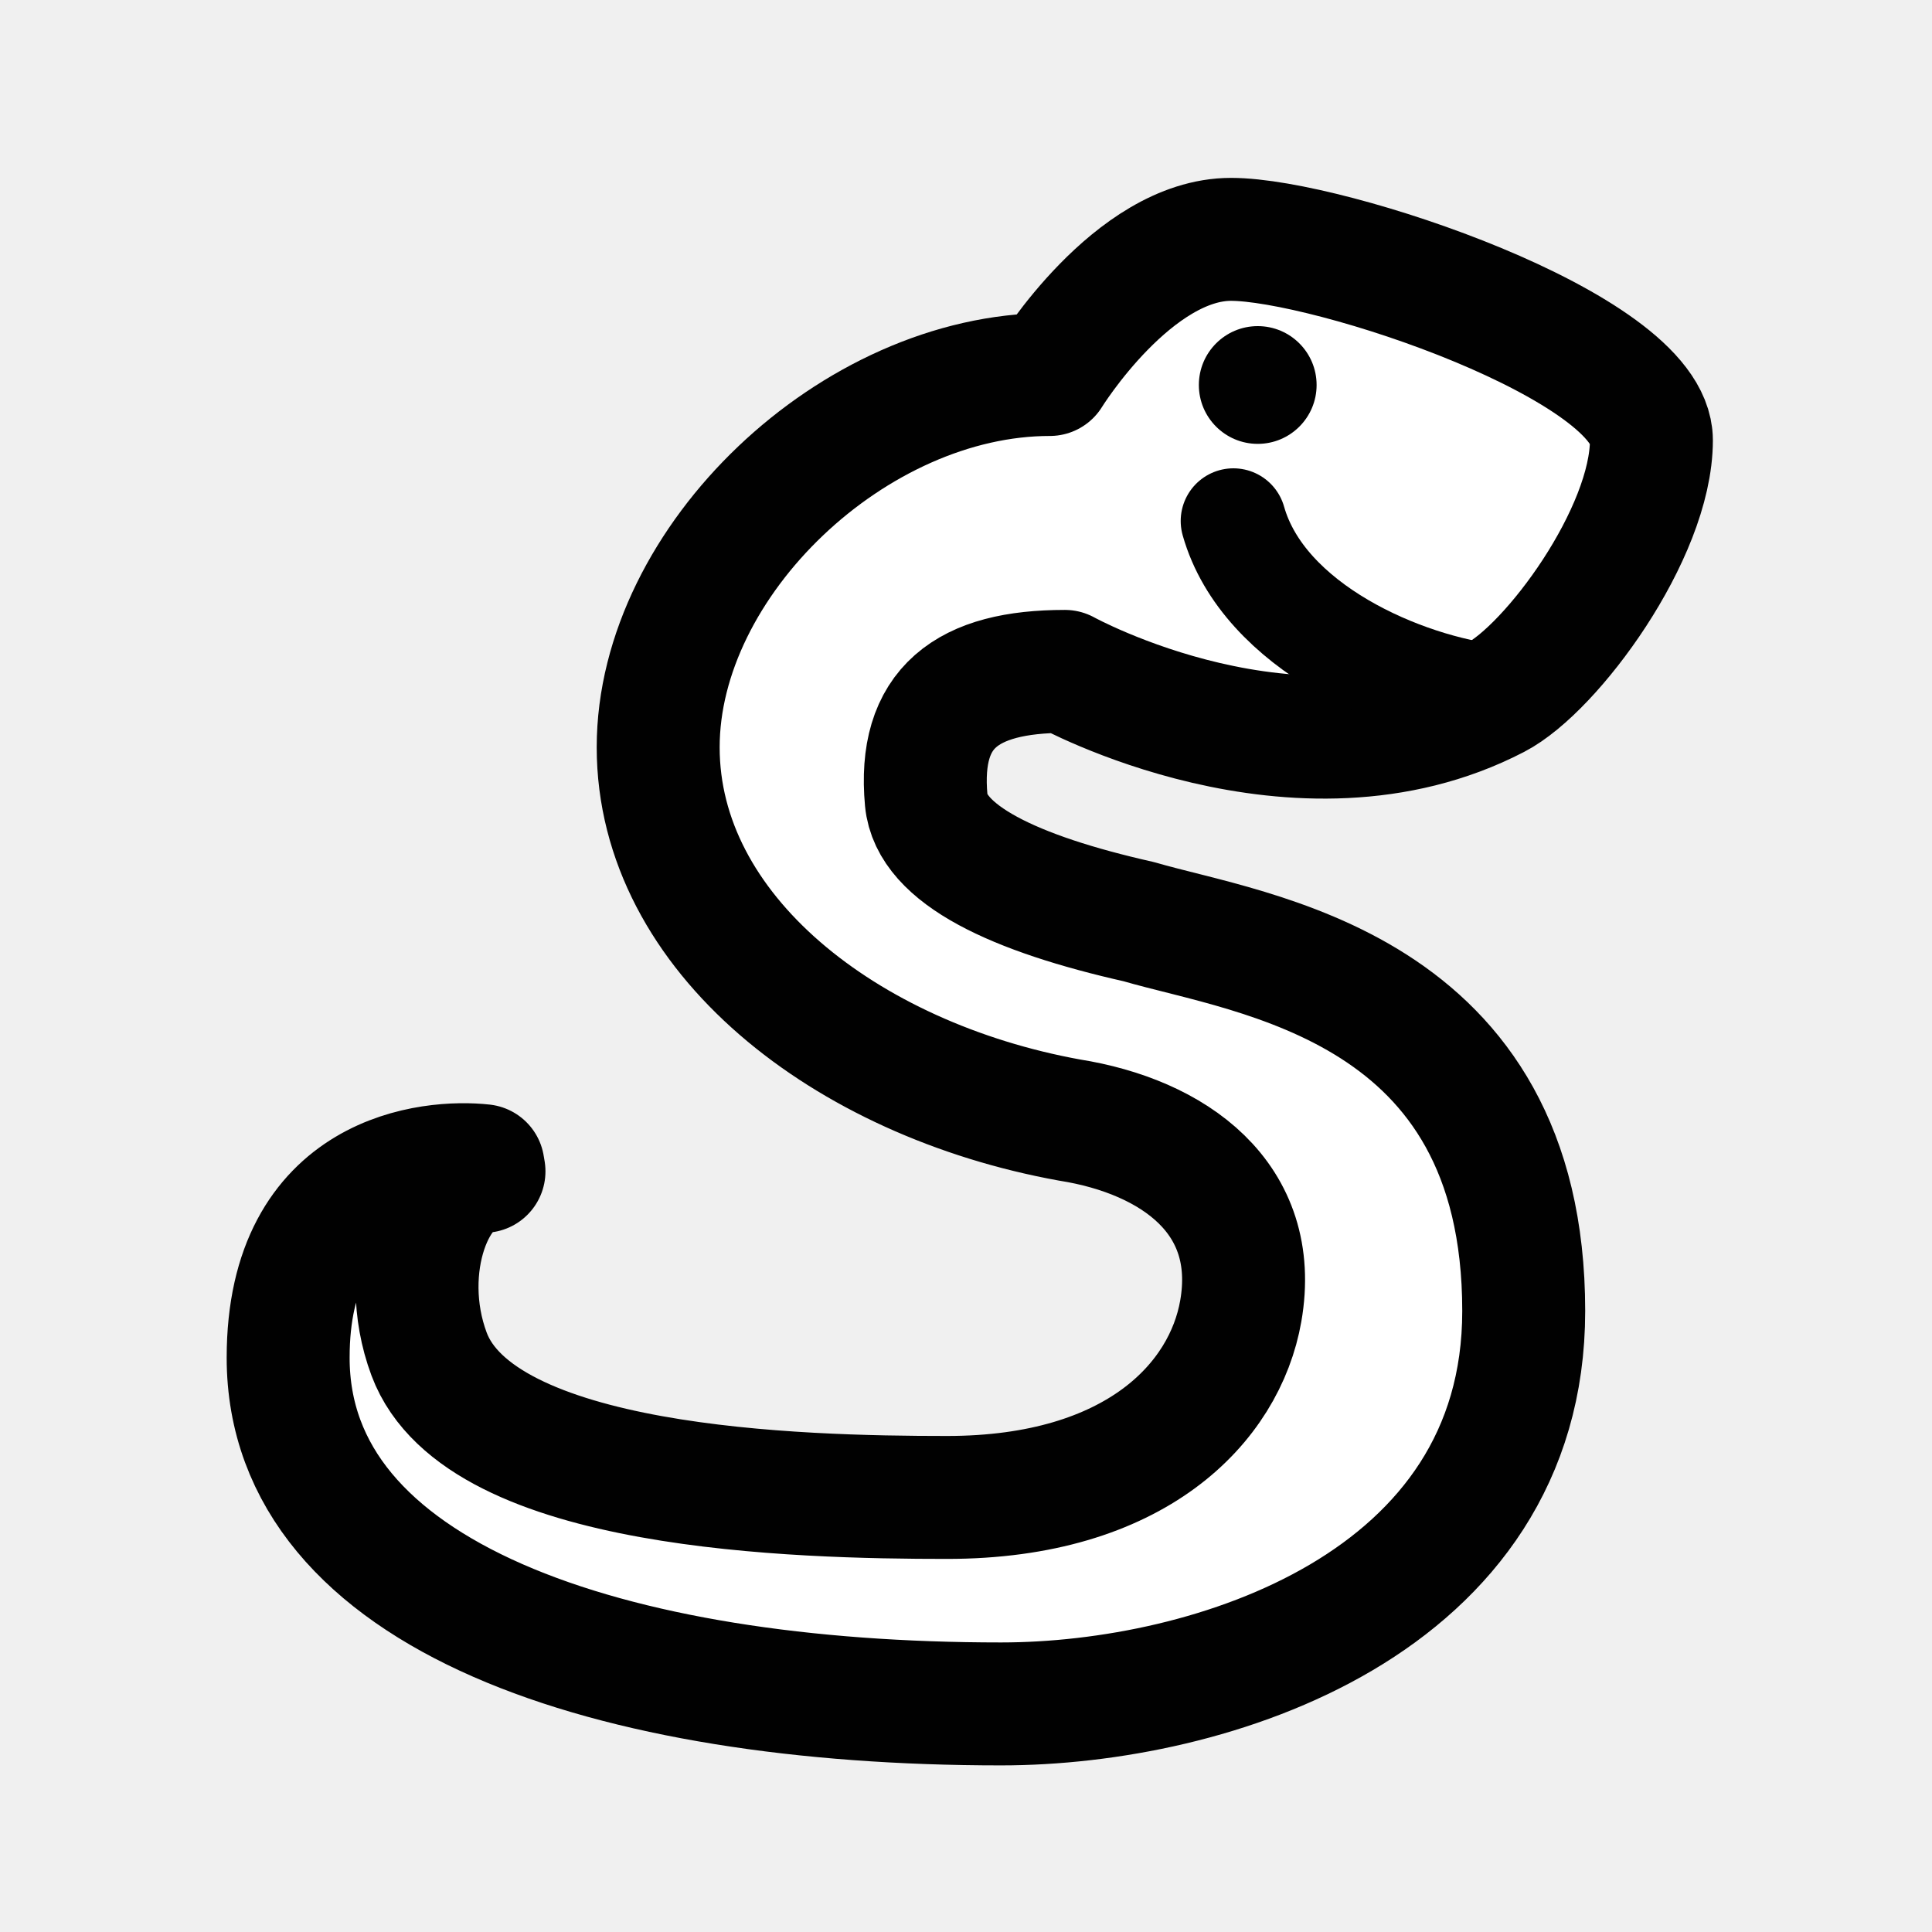
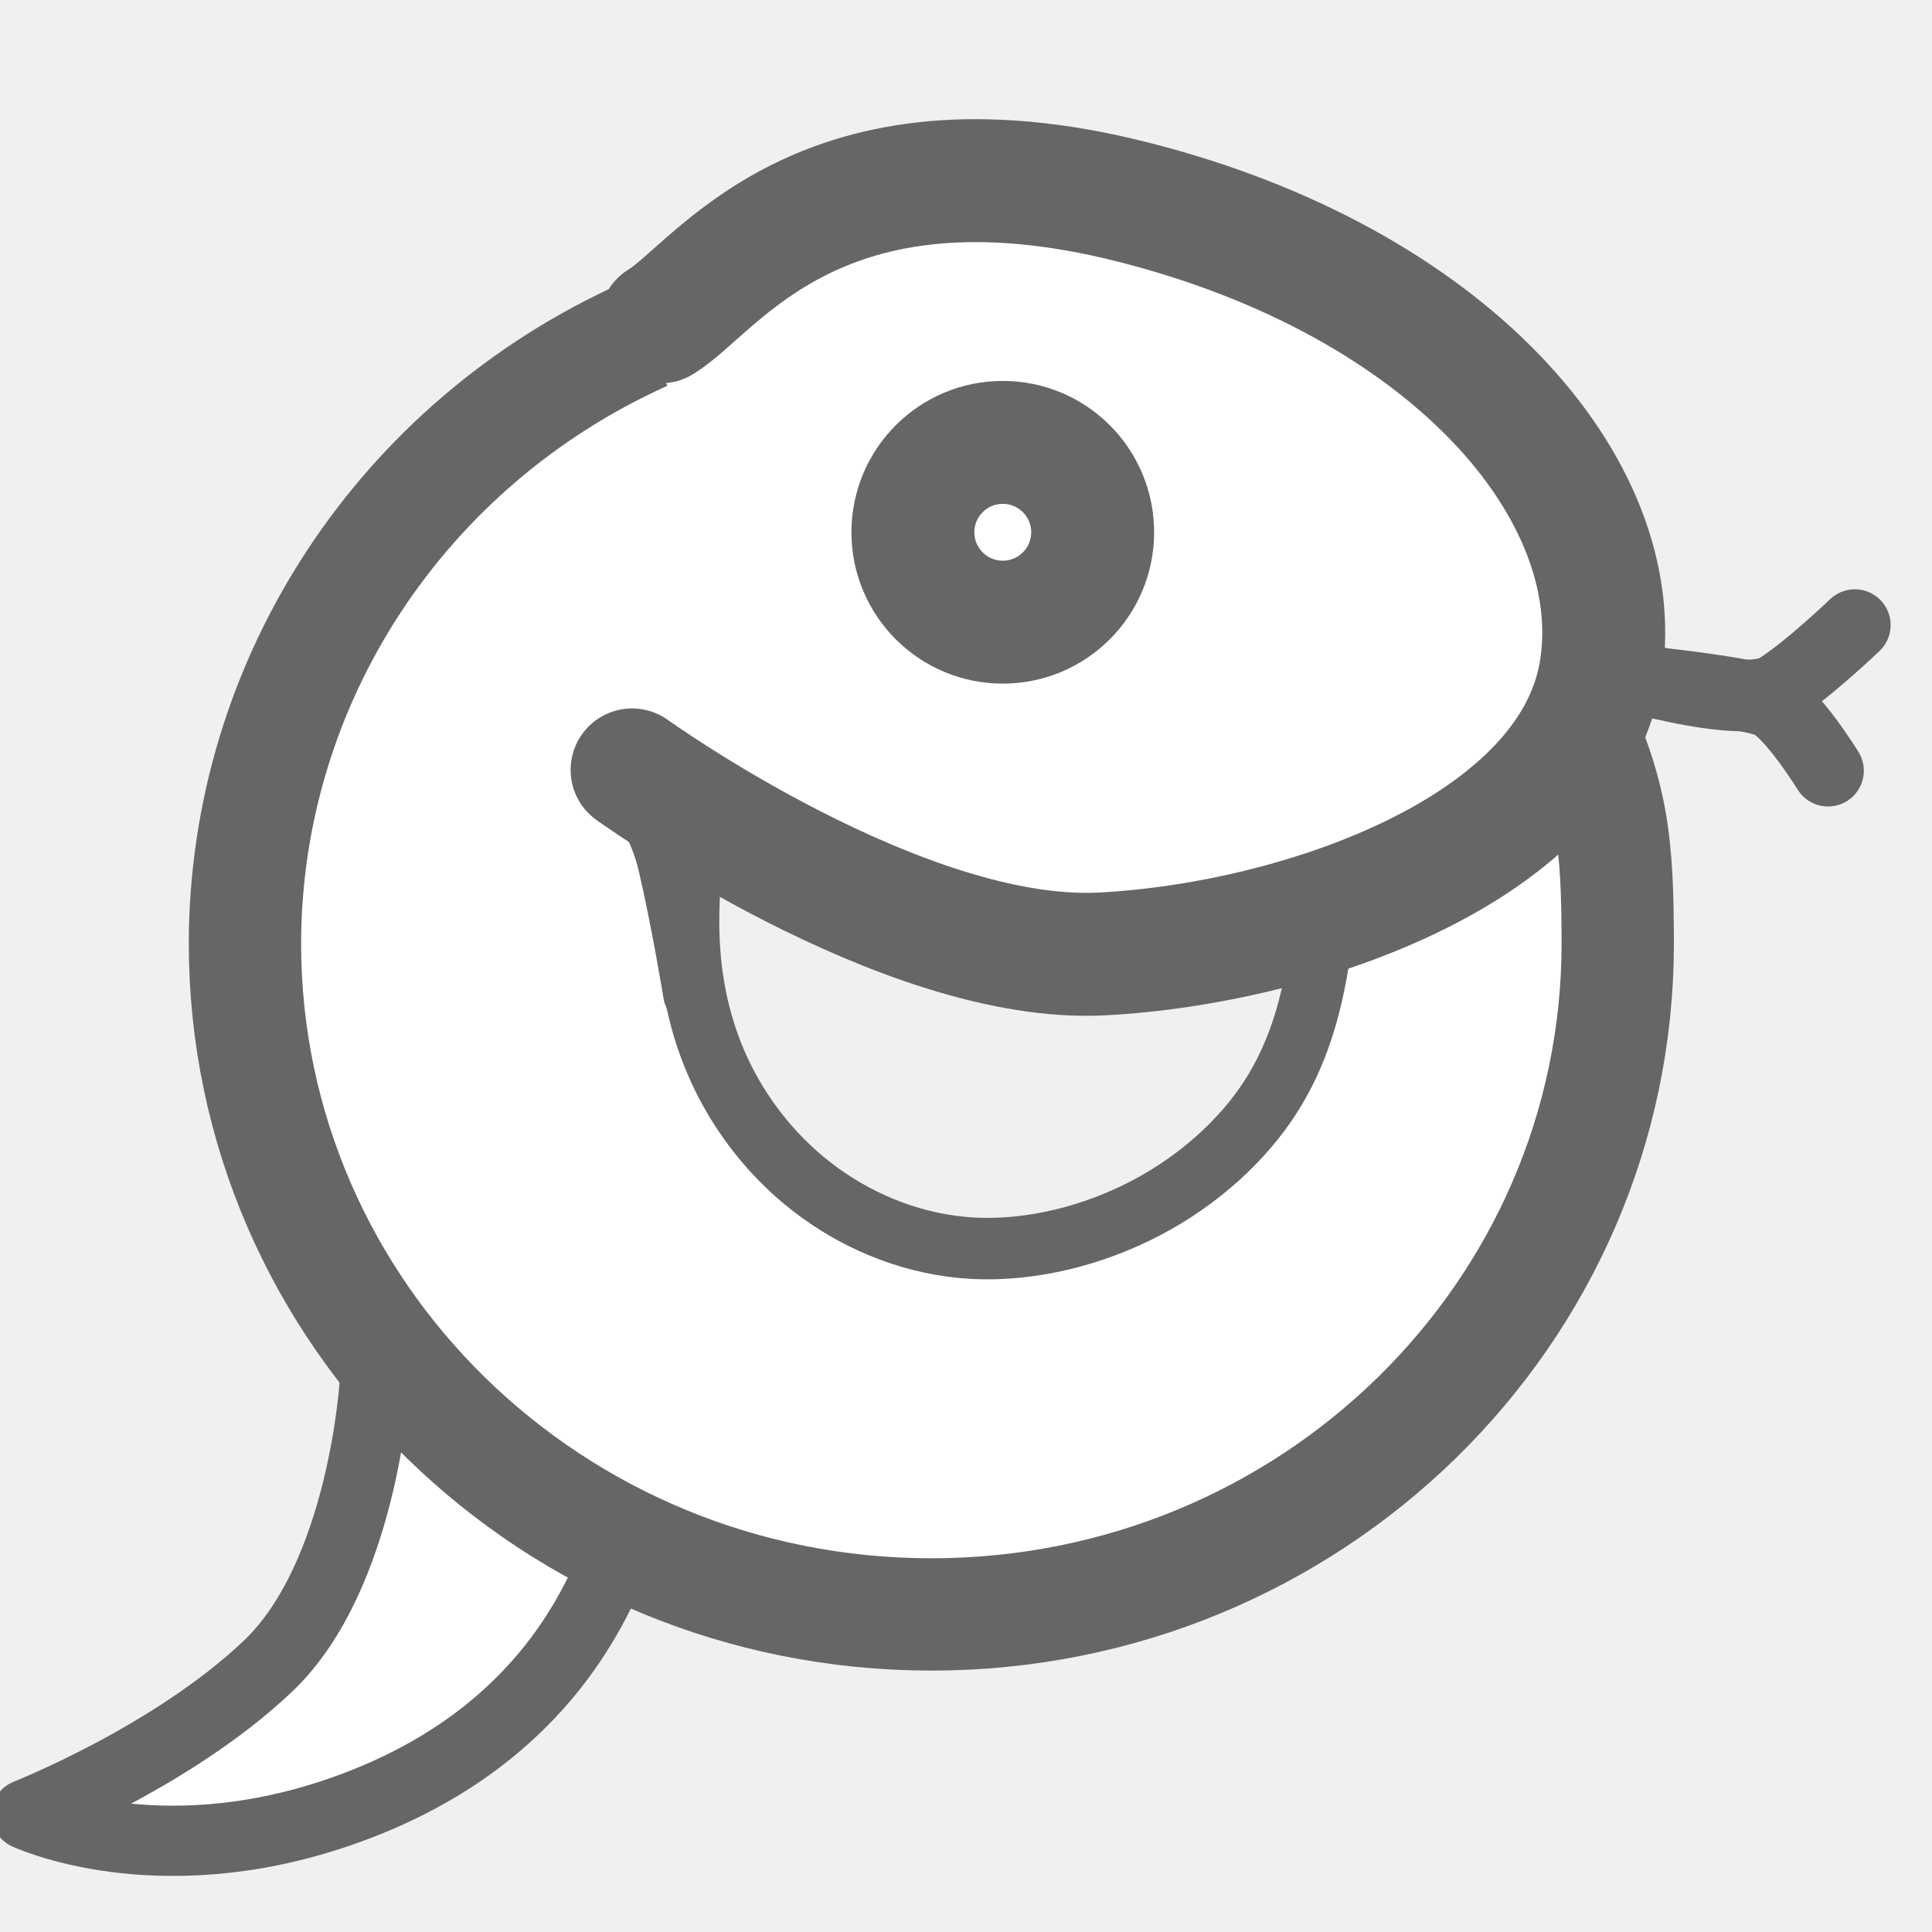
- <svg xmlns="http://www.w3.org/2000/svg" enable-background="new 0 0 55 55" height="55px" version="1.1" viewBox="0 0 55 55" width="55px" x="0px" xml:space="preserve" y="0px">
-   <g display="block" id="activity-pippy">
-     <path d="M28.497,48.507   c5.988,0,14.88-2.838,14.88-11.185c0-9.285-7.743-10.143-10.954-11.083c-3.549-0.799-5.913-1.914-6.055-3.455   c-0.243-2.642,1.158-3.671,3.946-3.671c0,0,6.632,3.664,12.266,0.74c1.588-0.823,4.432-4.668,4.432-7.32   c0-2.653-9.181-5.719-11.967-5.719c-2.788,0-5.159,3.847-5.159,3.847c-5.574,0-11.149,5.306-11.149,10.612   c0,5.305,5.333,9.455,11.707,10.612c2.963,0.469,5.441,2.22,4.878,5.438c-0.457,2.613-2.995,5.306-8.361,5.306   c-4.252,0-13.3-0.219-14.745-4.079c-0.929-2.486,0.168-5.205,1.562-5.205l-0.027-0.16c-1.42-0.158-5.548,0.16-5.548,5.465   C8.202,45.452,17.347,48.507,28.497,48.507z" fill="#FFFFFF" stroke="#010101" stroke-linecap="round" stroke-linejoin="round" stroke-width="3.5" />
-     <path d="M42.579,19.854c-2.623-0.287-6.611-2-7.467-5.022" fill="none" stroke="#010101" stroke-linecap="round" stroke-width="3" />
-     <circle cx="35.805" cy="10.96" fill="#010101" r="1.676" />
+ <svg xmlns="http://www.w3.org/2000/svg" height="55" id="svg1127" version="1.1" viewBox="0 0 14.552 14.552" width="55">
+   <defs id="defs1121">
+     </defs>
+   <g id="layer1" transform="translate(0,-282.4479)">
+     <path d="m 12.441,287.579 c 0,0 0.722,0.197 0.948,0.058 0.226,-0.14 0.582,-0.481 0.582,-0.481" id="path2113" style="fill:none;stroke:#666666;stroke-width:0.539;stroke-linecap:round;stroke-linejoin:round;stroke-miterlimit:4;stroke-dasharray:none;stroke-opacity:1" />
+     <path d="m 12.484,287.594 c 0,0 0.683,0.072 0.847,0.144 0.164,0.072 0.438,0.515 0.438,0.515" id="path2115" style="fill:none;stroke:#666666;stroke-width:0.539;stroke-linecap:round;stroke-linejoin:round;stroke-miterlimit:4;stroke-dasharray:none;stroke-opacity:1" />
+     <path d="m 6.947,284.19 c -2.988,-1.2e-4 -5.41,2.422 -5.41,5.41 0.002,1.36 0.516,2.669 1.44,3.667 -0.048,0.303 -0.108,0.608 -0.188,0.892 -0.354,1.252 -2.174,2.029 -2.174,2.029 0,0 1.759,0.308 2.883,-0.612 0.647,-0.529 0.555,-0.834 0.967,-1.175 0.767,0.398 1.618,0.607 2.482,0.608 2.988,-1.6e-4 5.409,-2.422 5.41,-5.409 -0.002,-0.635 -0.115,-1.265 -0.335,-1.861 0.13,-0.204 0.225,-0.386 0.26,-0.505 0.134,-0.451 -0.724,-2.259 -2.071,-2.472 -0.101,-0.016 -0.22,-0.019 -0.345,-0.017 -0.312,-0.079 -0.662,-0.145 -1.002,-0.197 -0.612,-0.234 -1.261,-0.356 -1.917,-0.358 z m -1.325,4.341 c 0.27,0.117 0.743,0.308 1.565,0.607 1.149,0.418 2.019,0.437 2.659,0.322 0.009,0.076 0.013,0.152 0.014,0.229 -5.04e-5,1.255 -1.021,2.272 -2.28,2.272 -1.259,-1e-4 -2.28,-1.017 -2.28,-2.272 9.484e-4,-0.408 0.112,-0.808 0.322,-1.159 z" id="path2036" style="fill:#ffffff;fill-opacity:1;stroke:none;stroke-width:0.926;stroke-linecap:round;stroke-linejoin:round;stroke-miterlimit:4;stroke-dasharray:none;stroke-opacity:1" />
+     <path d="m 2.823,292.857 c 0,0 -0.084,1.453 -0.802,2.138 -0.718,0.685 -1.821,1.119 -1.821,1.119 0,0 0.971,0.459 2.355,-0.017 1.541,-0.529 1.921,-1.604 2.038,-1.804" id="path2111" style="fill:none;stroke:#666666;stroke-width:0.529;stroke-linecap:round;stroke-linejoin:round;stroke-miterlimit:4;stroke-dasharray:none;stroke-opacity:1;fill-opacity:1" />
+     <path d="m 4.761,288.247 c 0,0 2.035,1.465 3.541,1.386 1.506,-0.079 3.558,-0.802 3.758,-2.155 0.2,-1.353 -1.153,-2.907 -3.525,-3.508 -2.372,-0.601 -3.14,0.651 -3.558,0.902" id="path2097" style="fill:none;stroke:#666666;stroke-width:0.926;stroke-linecap:round;stroke-linejoin:round;stroke-miterlimit:4;stroke-dasharray:none;stroke-opacity:1" />
+     <path d="m 5.262,288.481 c -0.045,0.356 -0.089,0.712 -0.072,1.063 0.017,0.351 0.095,0.696 0.256,1.022 0.162,0.326 0.406,0.632 0.729,0.866 0.323,0.234 0.724,0.395 1.158,0.418 0.434,0.022 0.902,-0.095 1.3,-0.304 0.398,-0.209 0.727,-0.51 0.935,-0.833 0.209,-0.323 0.298,-0.668 0.348,-0.941 0.05,-0.273 0.061,-0.473 0.072,-0.674" id="path2101" style="fill:none;stroke:#666666;stroke-width:0.463;stroke-linecap:round;stroke-linejoin:round;stroke-opacity:1;stroke-miterlimit:4;stroke-dasharray:none" />
+     <circle cx="7.553" cy="286.457" id="path2105" r="0.677" style="fill:#ffffff;fill-opacity:1;stroke:#666666;stroke-width:0.926;stroke-linecap:round;stroke-linejoin:round;stroke-miterlimit:4;stroke-dasharray:none;stroke-opacity:1" />
+     <path d="m 4.569,288.222 c 0,0 0.326,0.277 0.434,0.735 0.102,0.434 0.192,0.986 0.192,0.986" id="path2140" style="fill:none;stroke:#666666;stroke-width:0.397;stroke-linecap:round;stroke-linejoin:round;stroke-opacity:1;stroke-miterlimit:4;stroke-dasharray:none" />
+     <path d="m 4.853,284.968 c -1.831,0.824 -3.005,2.614 -3.008,4.585 1.667e-4,2.792 2.315,5.055 5.17,5.055 2.855,-4e-5 5.17,-2.263 5.17,-5.055 -0.002,-0.753 -0.033,-1.13 -0.366,-1.809" id="path30" style="fill:none;stroke:#666666;stroke-width:0.846;stroke-miterlimit:4;stroke-dasharray:none;stroke-opacity:1" />
  </g>
</svg>
